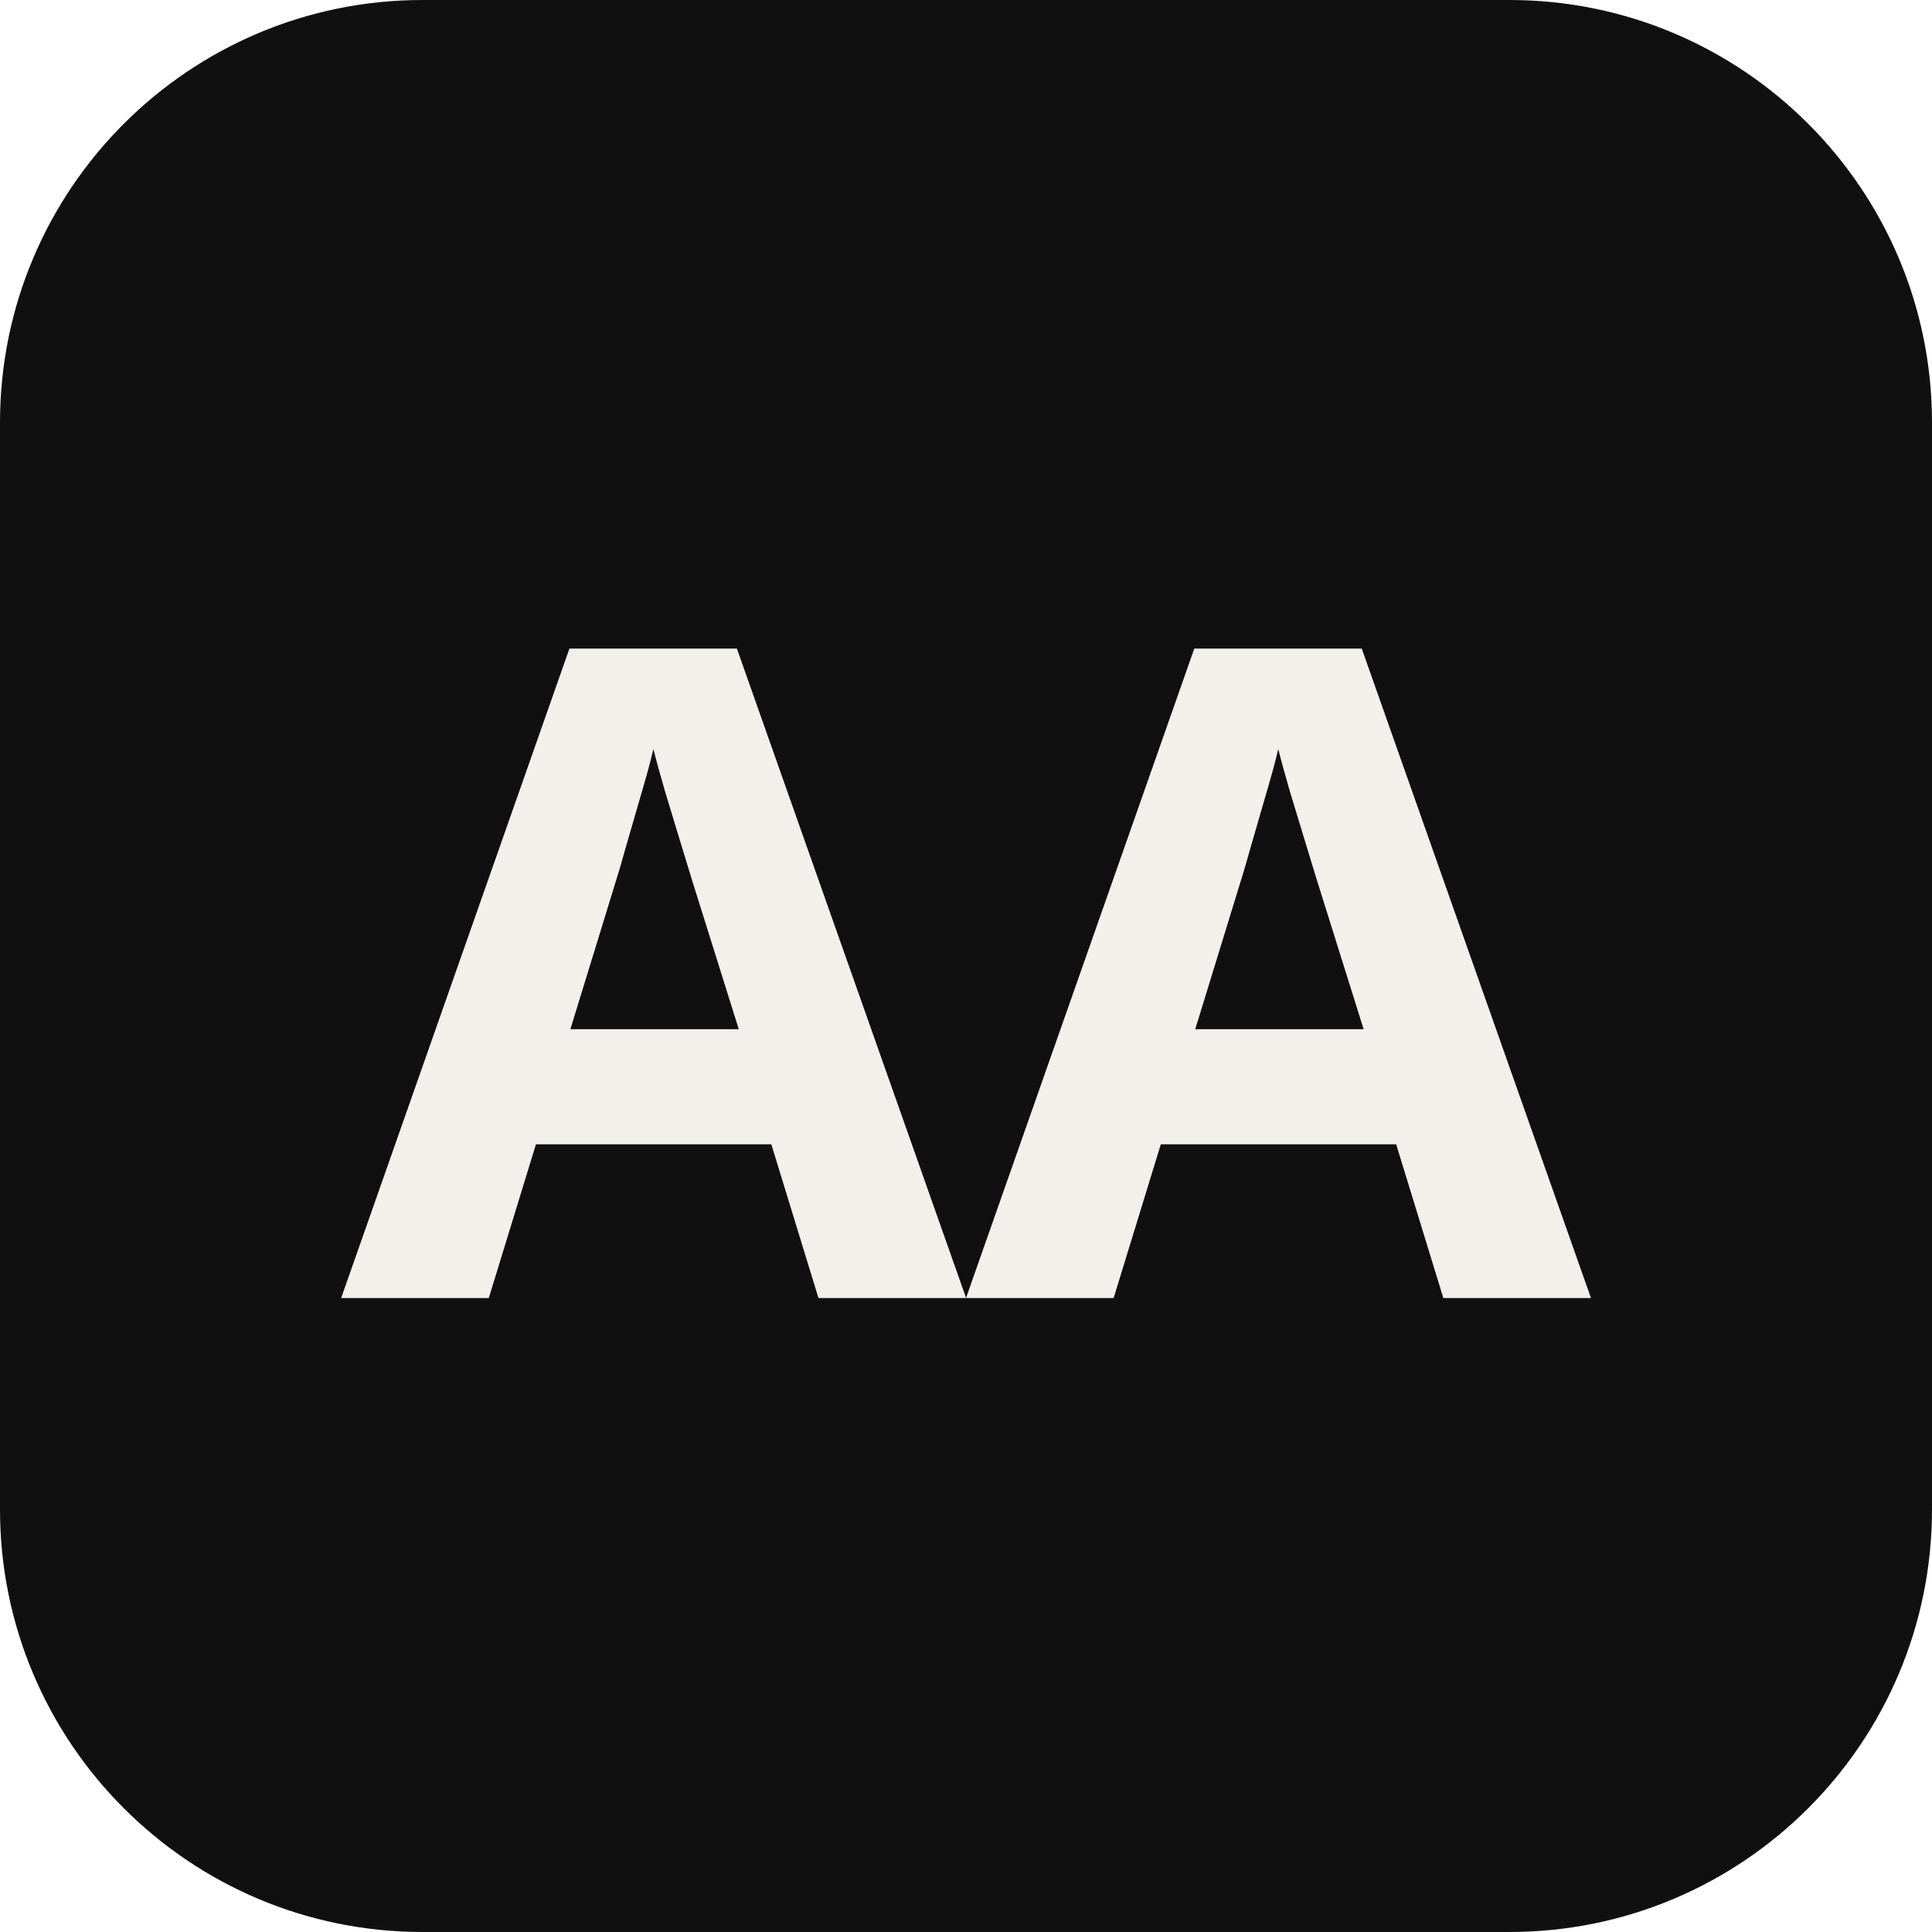
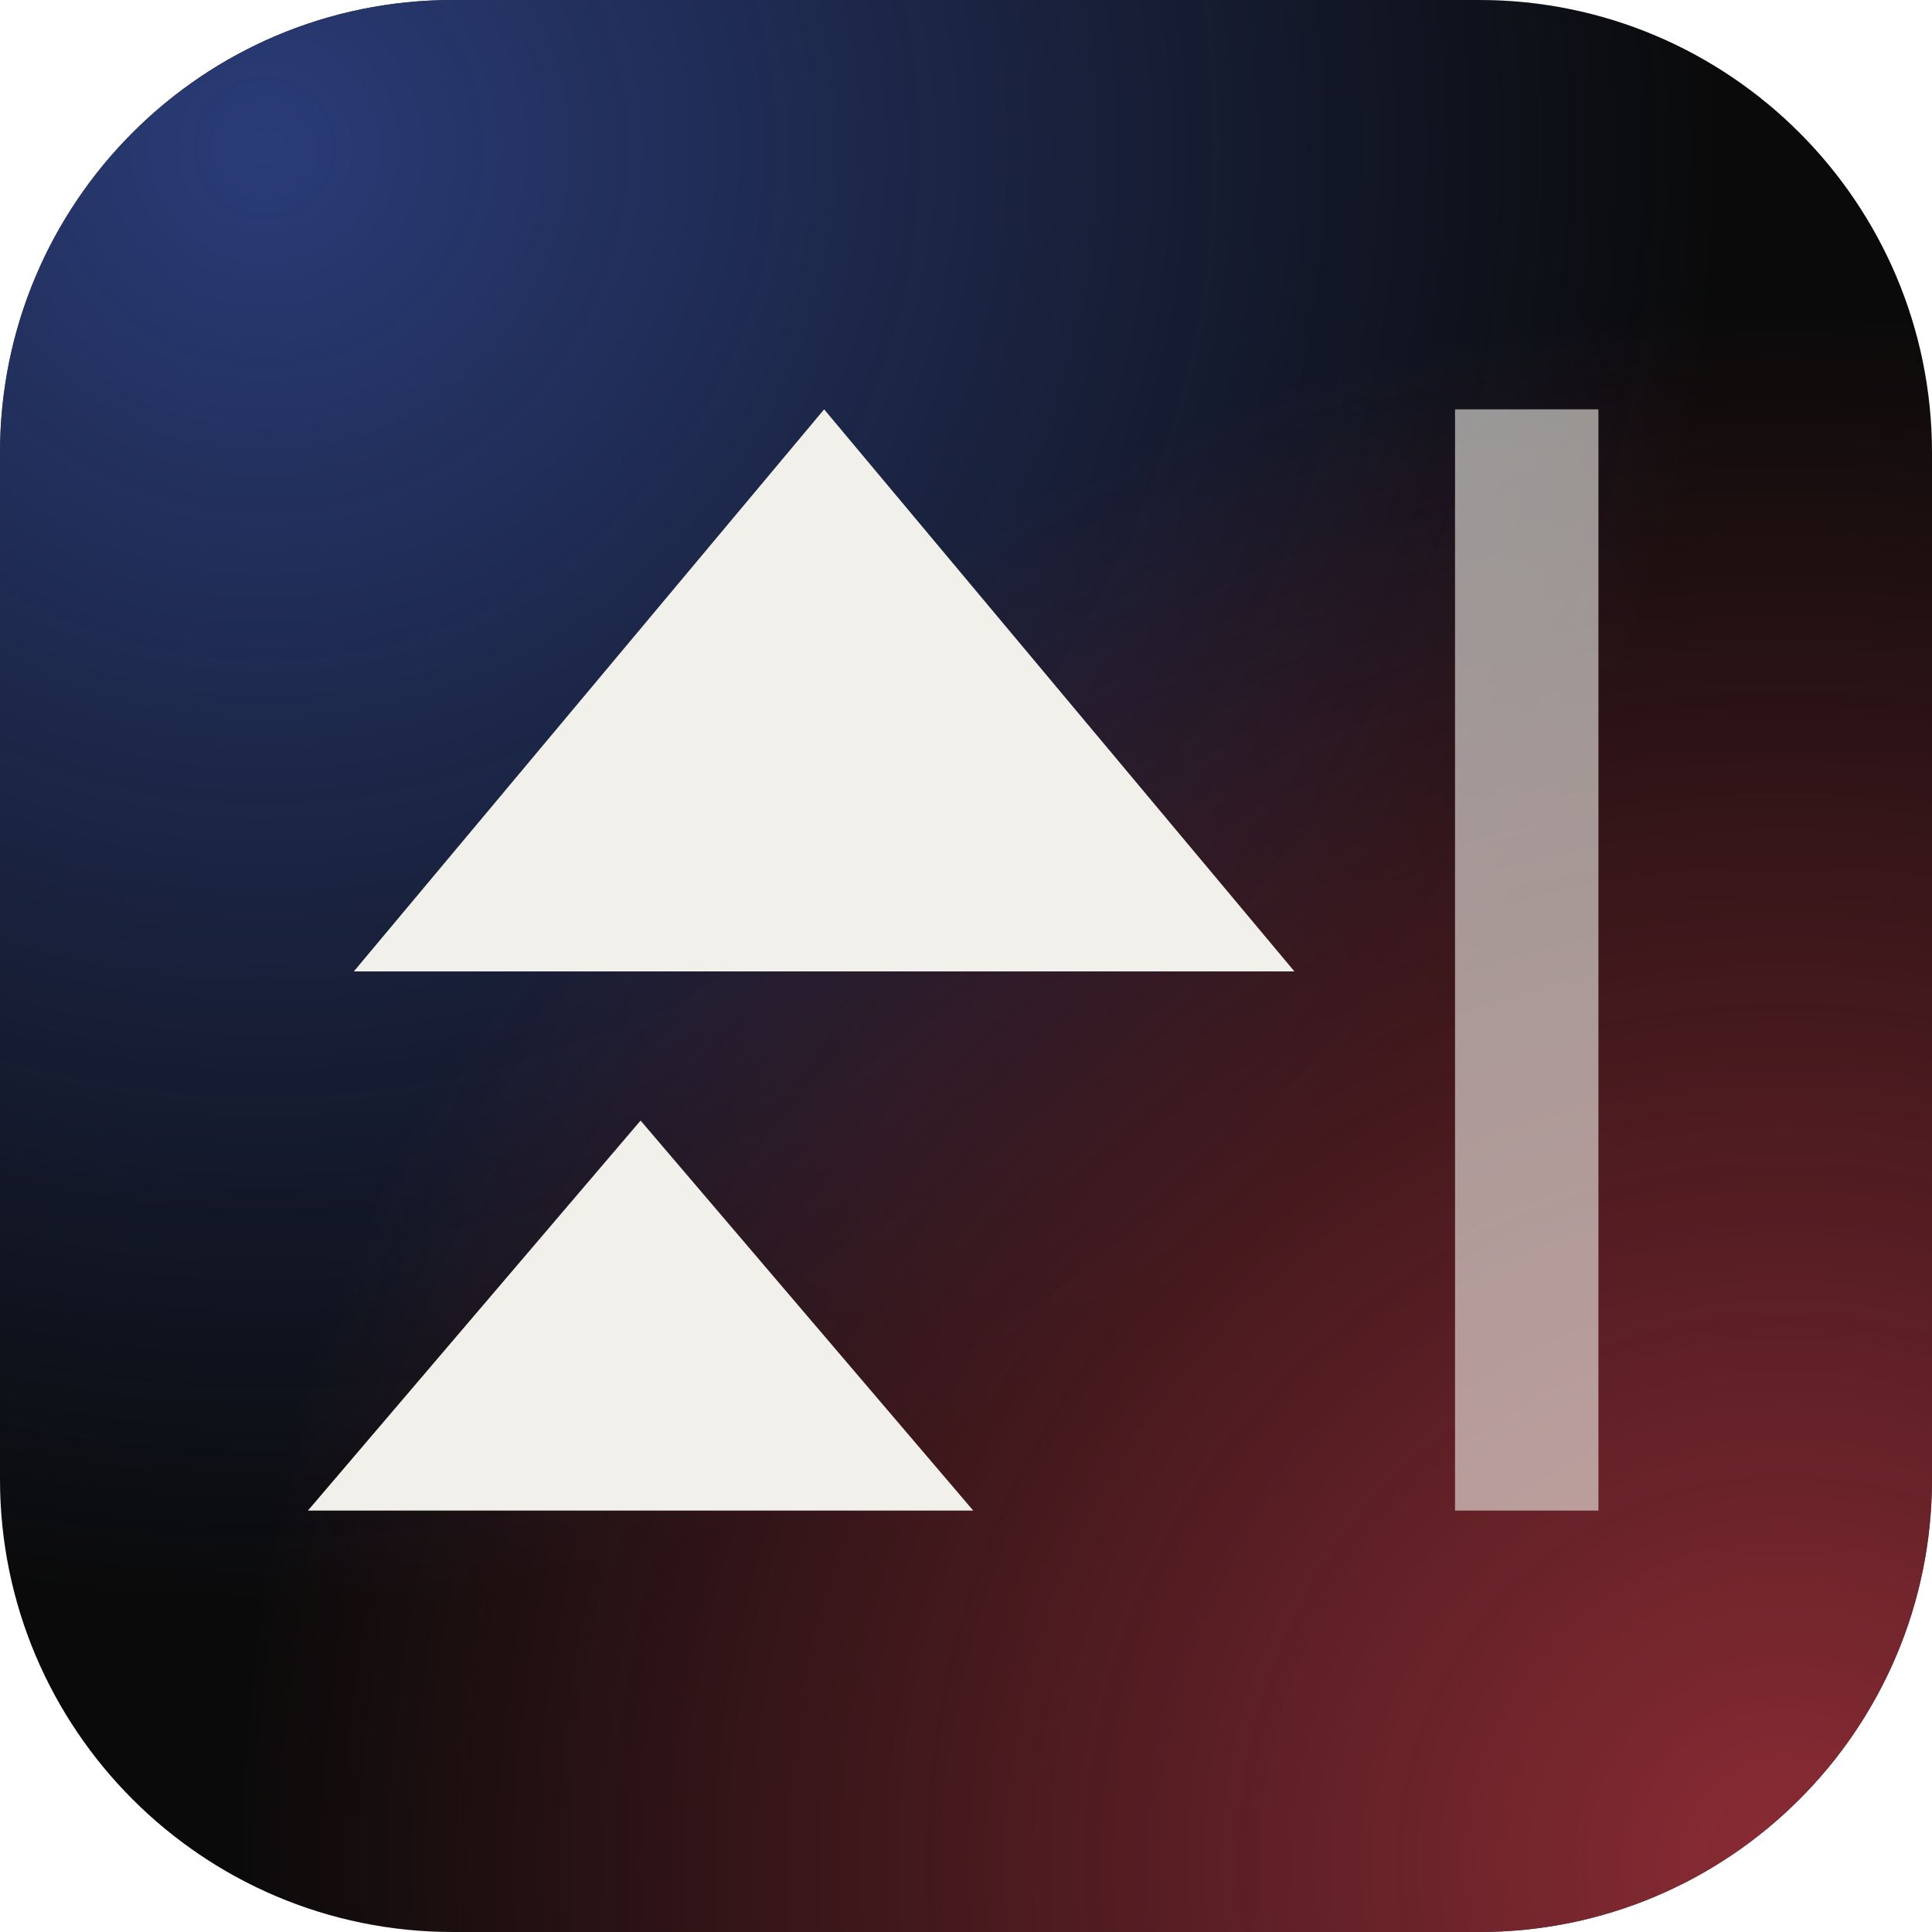
<svg xmlns="http://www.w3.org/2000/svg" viewBox="0 0 64 64">
-   <rect width="64" height="64" rx="14" fill="#101010" />
-   <text x="32" y="43" text-anchor="middle" font-family="Archivo,system-ui,sans-serif" font-size="30" font-weight="700" fill="#F2F0EA">AA</text>
+   <defs>
+     <radialGradient id="a" cx="14%" cy="8%" r="75%">
+       <stop offset="0" stop-color="#2A3C78" />
+       <stop offset="1" stop-color="#2A3C78" stop-opacity="0" />
+     </radialGradient>
+     <radialGradient id="b" cx="92%" cy="96%" r="80%">
+       <stop offset="0" stop-color="#8A2B34" />
+       <stop offset="1" stop-color="#8A2B34" stop-opacity="0" />
+     </radialGradient>
+   </defs>
+   <rect width="64" height="64" rx="15" fill="#0A0A0A" />
+   <rect width="64" height="64" rx="15" fill="url(#a)" />
+   <rect width="64" height="64" rx="15" fill="url(#b)" />
+   <g transform="translate(10.2 9) scale(1.9)" fill="#F2F0EA">
+     <path d="M9 2.4 L17.2 12.2 L0.8 12.2 Z" />
+     <path d="M5.8 14.8 L11.6 21.6 L0 21.6 Z" />
+     <rect x="20" y="2.4" width="2.5" height="19.2" opacity="0.6" />
+   </g>
</svg>
